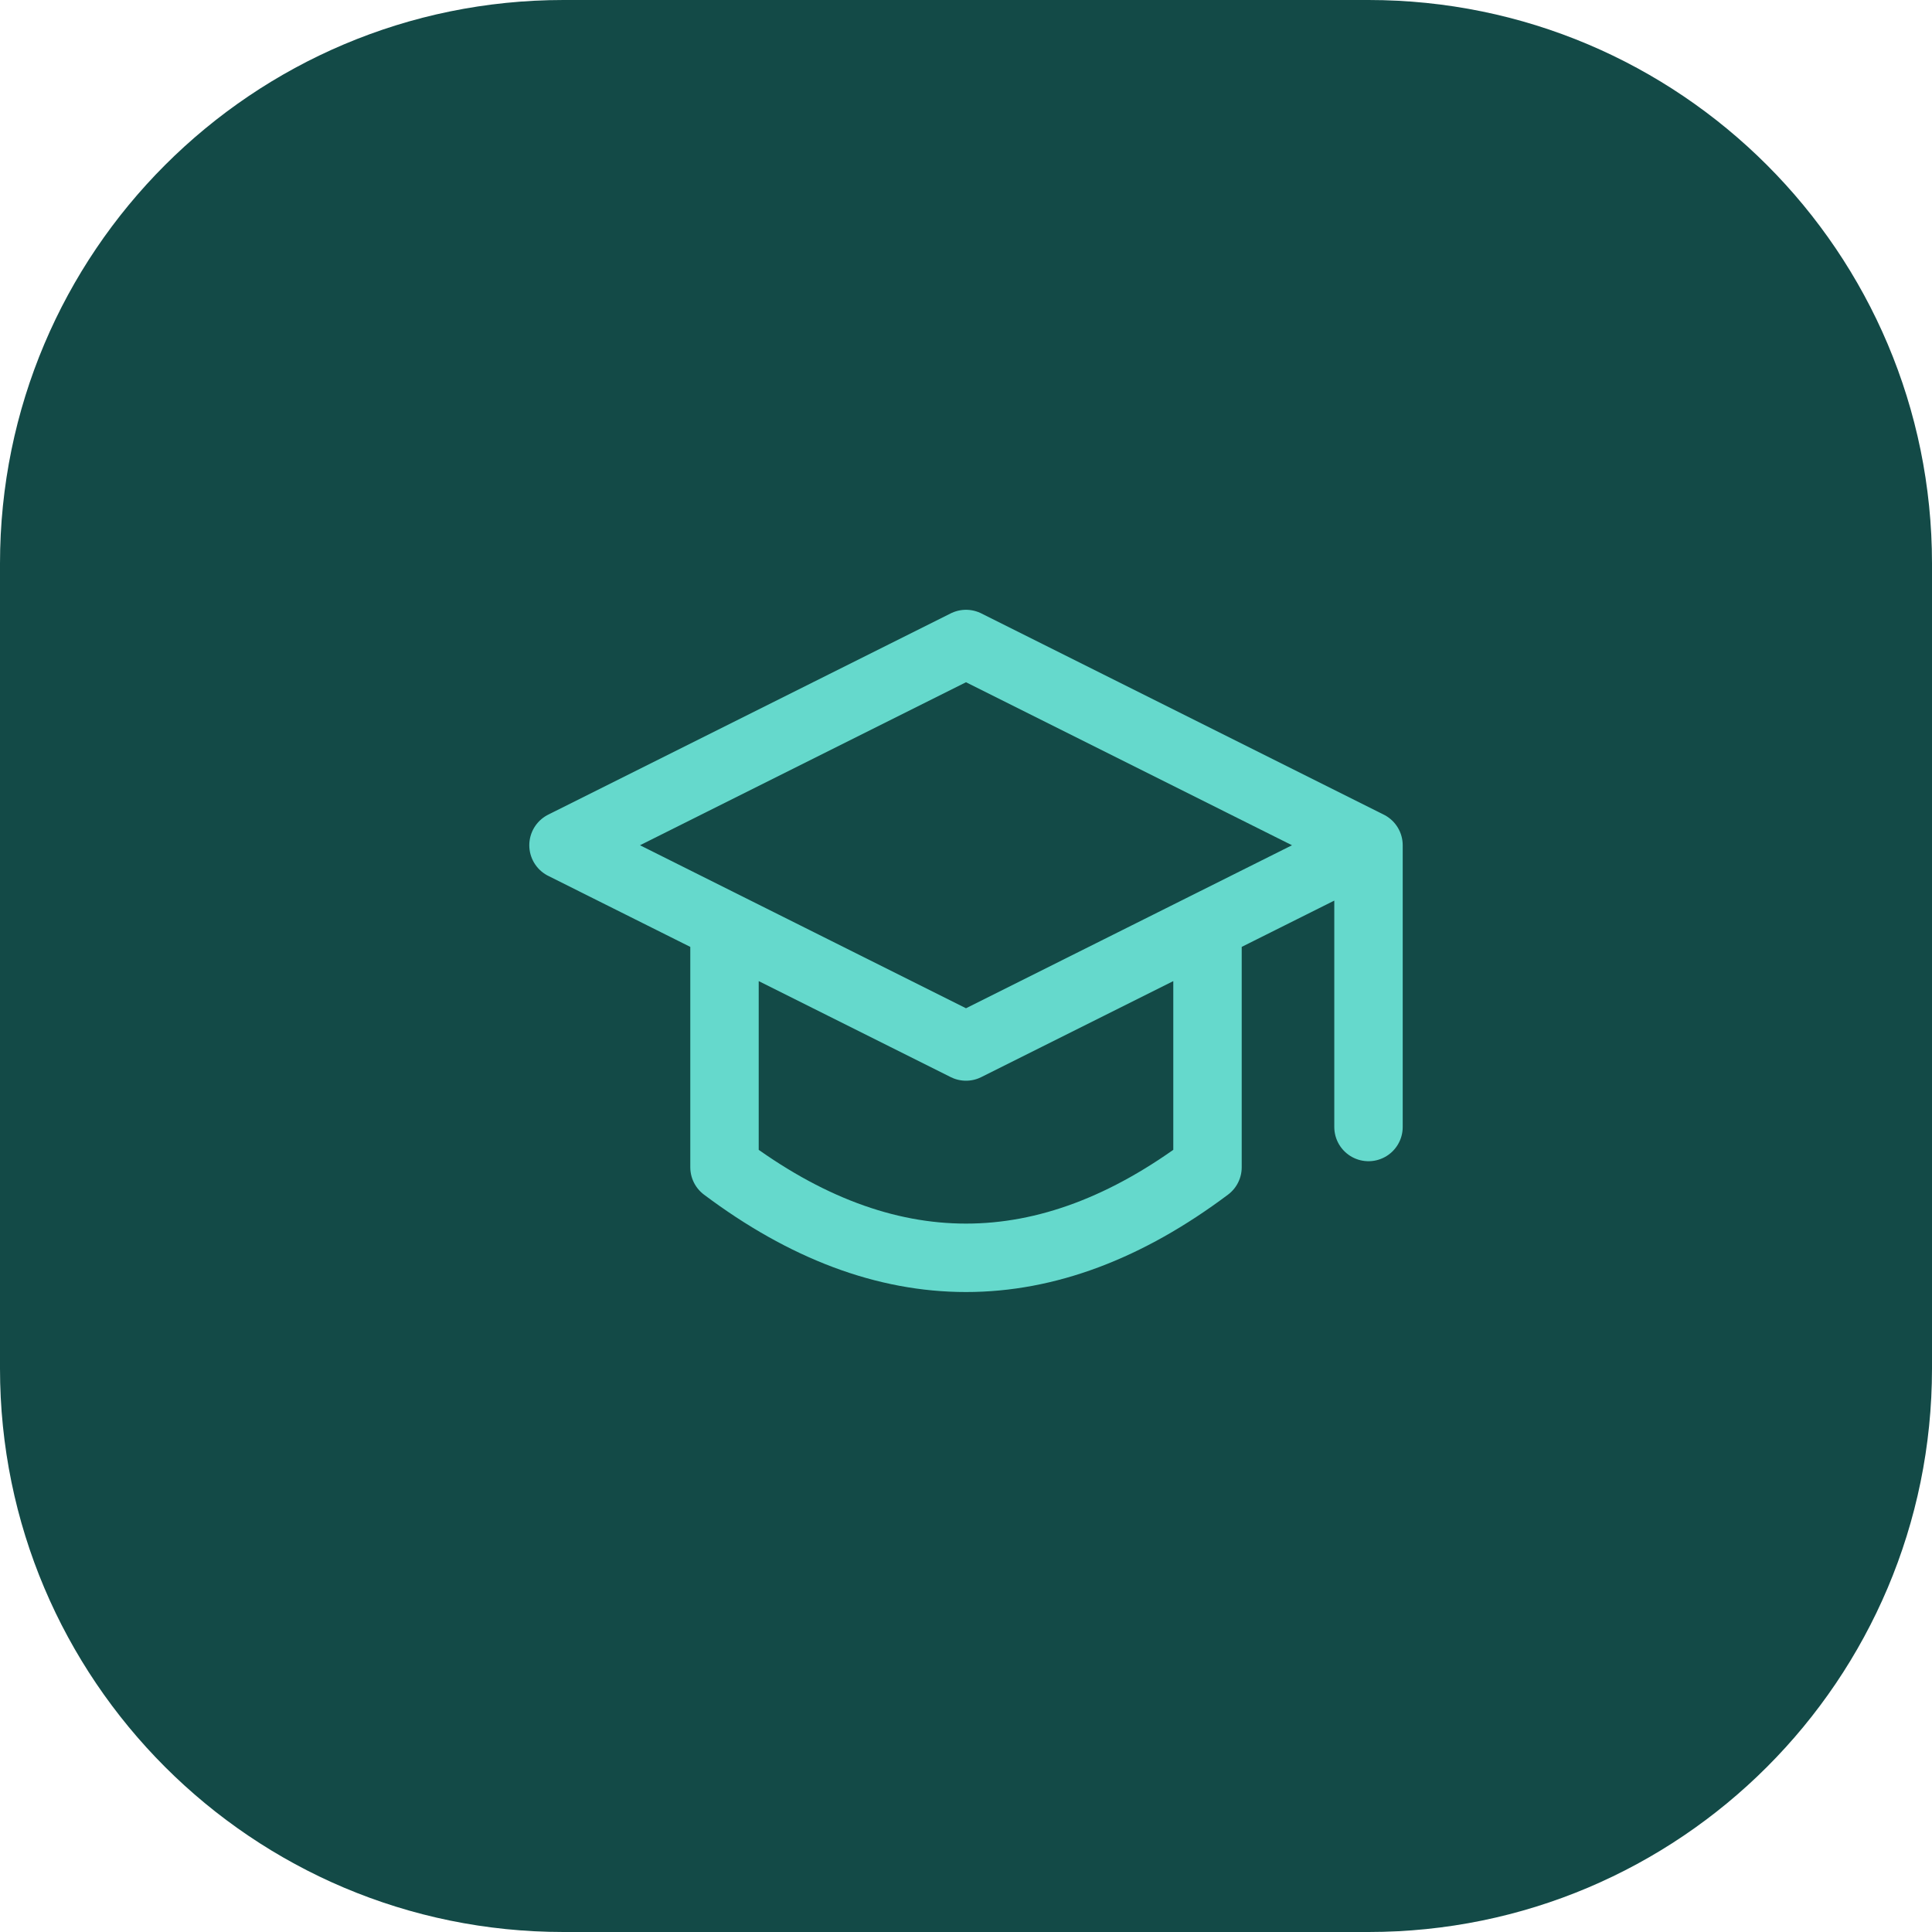
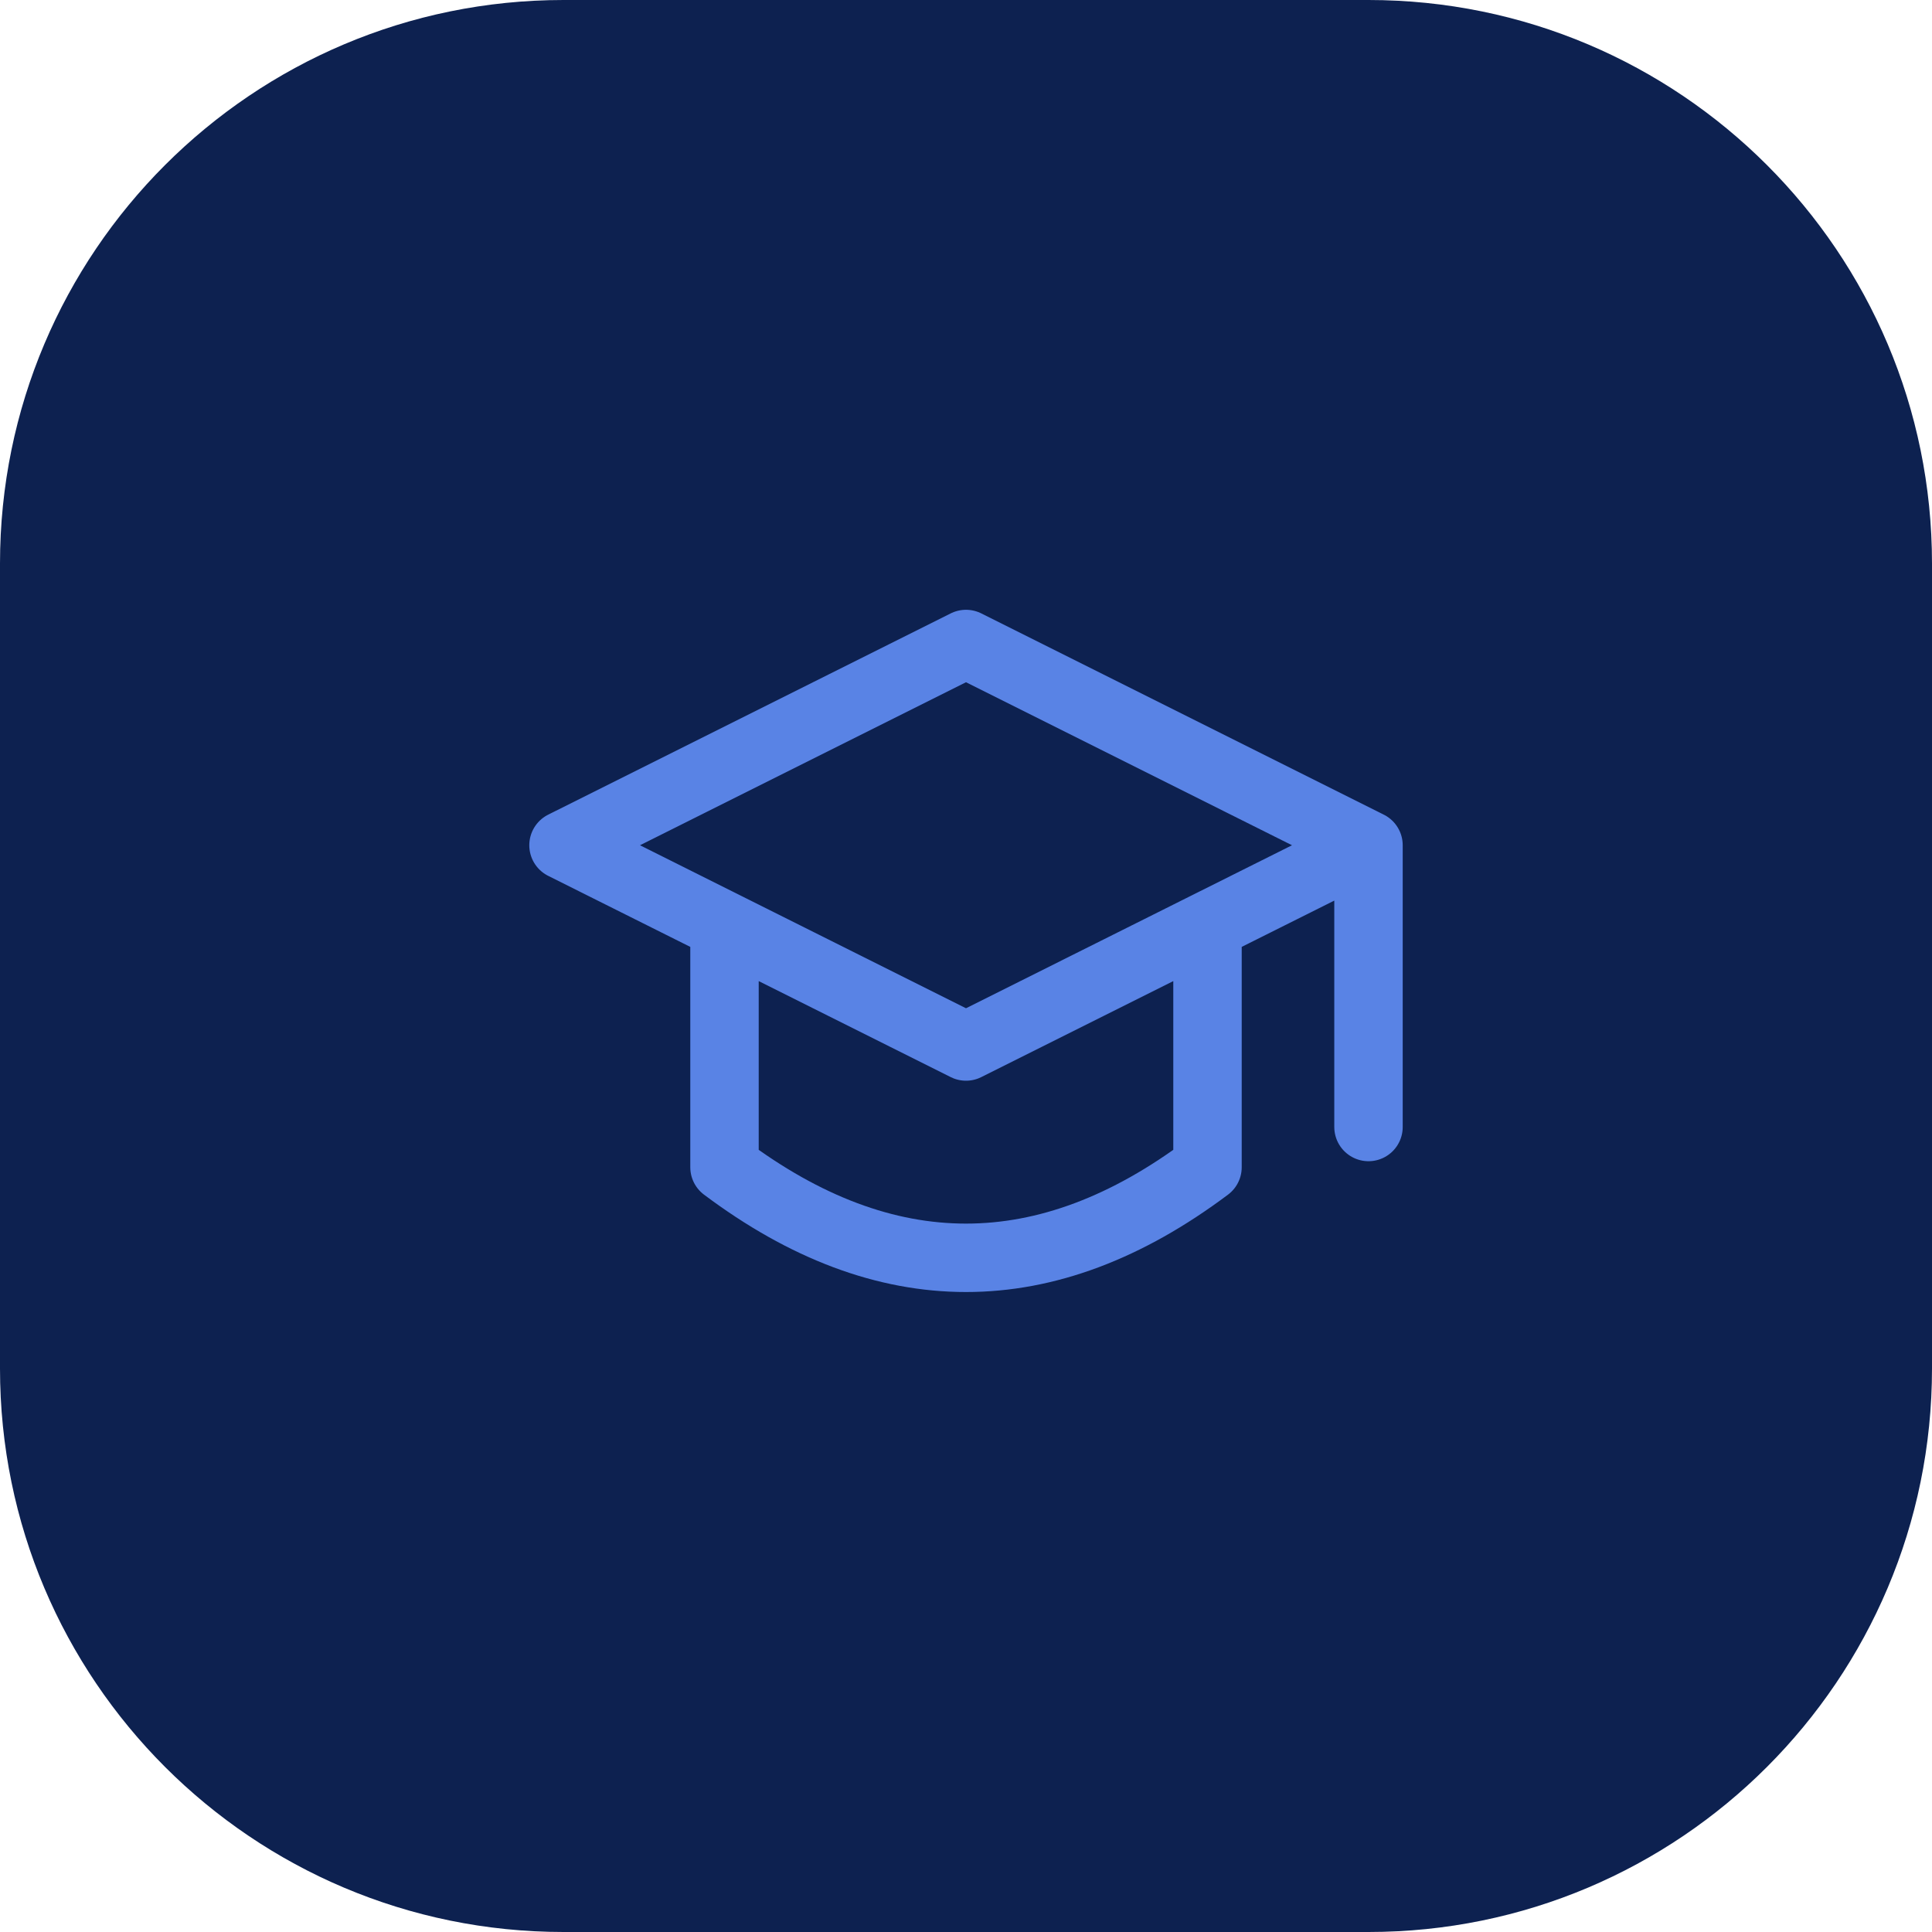
<svg xmlns="http://www.w3.org/2000/svg" fill="none" width="48" height="48" viewBox="2100.5 323.5 48 48">
-   <rect x="2100.5" y="323.5" width="48" height="48" rx="14" fill="#134A47" />
-   <path d="M2134.5 351.5V344.5L2124.5 339.5L2114.5 344.5L2118.5 346.5M2134.5 344.5L2130.5 346.5M2130.5 346.5L2124.5 349.5L2118.5 346.5M2130.5 346.5V352.5C2126.5 355.5 2122.5 355.5 2118.5 352.5V346.5" stroke-width="1.7" stroke-linecap="round" stroke-linejoin="round" stroke="#65D9CC" />
+   <rect x="2100.5" y="323.5" width="48" height="48" rx="14" fill="#0d2150" />
+   <path d="M2134.5 351.5V344.5L2124.5 339.5L2114.5 344.5L2118.5 346.5M2134.5 344.5L2130.5 346.5M2130.5 346.5L2124.5 349.5L2118.5 346.5M2130.5 346.5V352.5C2126.5 355.5 2122.5 355.5 2118.5 352.5V346.5" stroke-width="1.7" stroke-linecap="round" stroke-linejoin="round" stroke="#5983e5" />
</svg>
